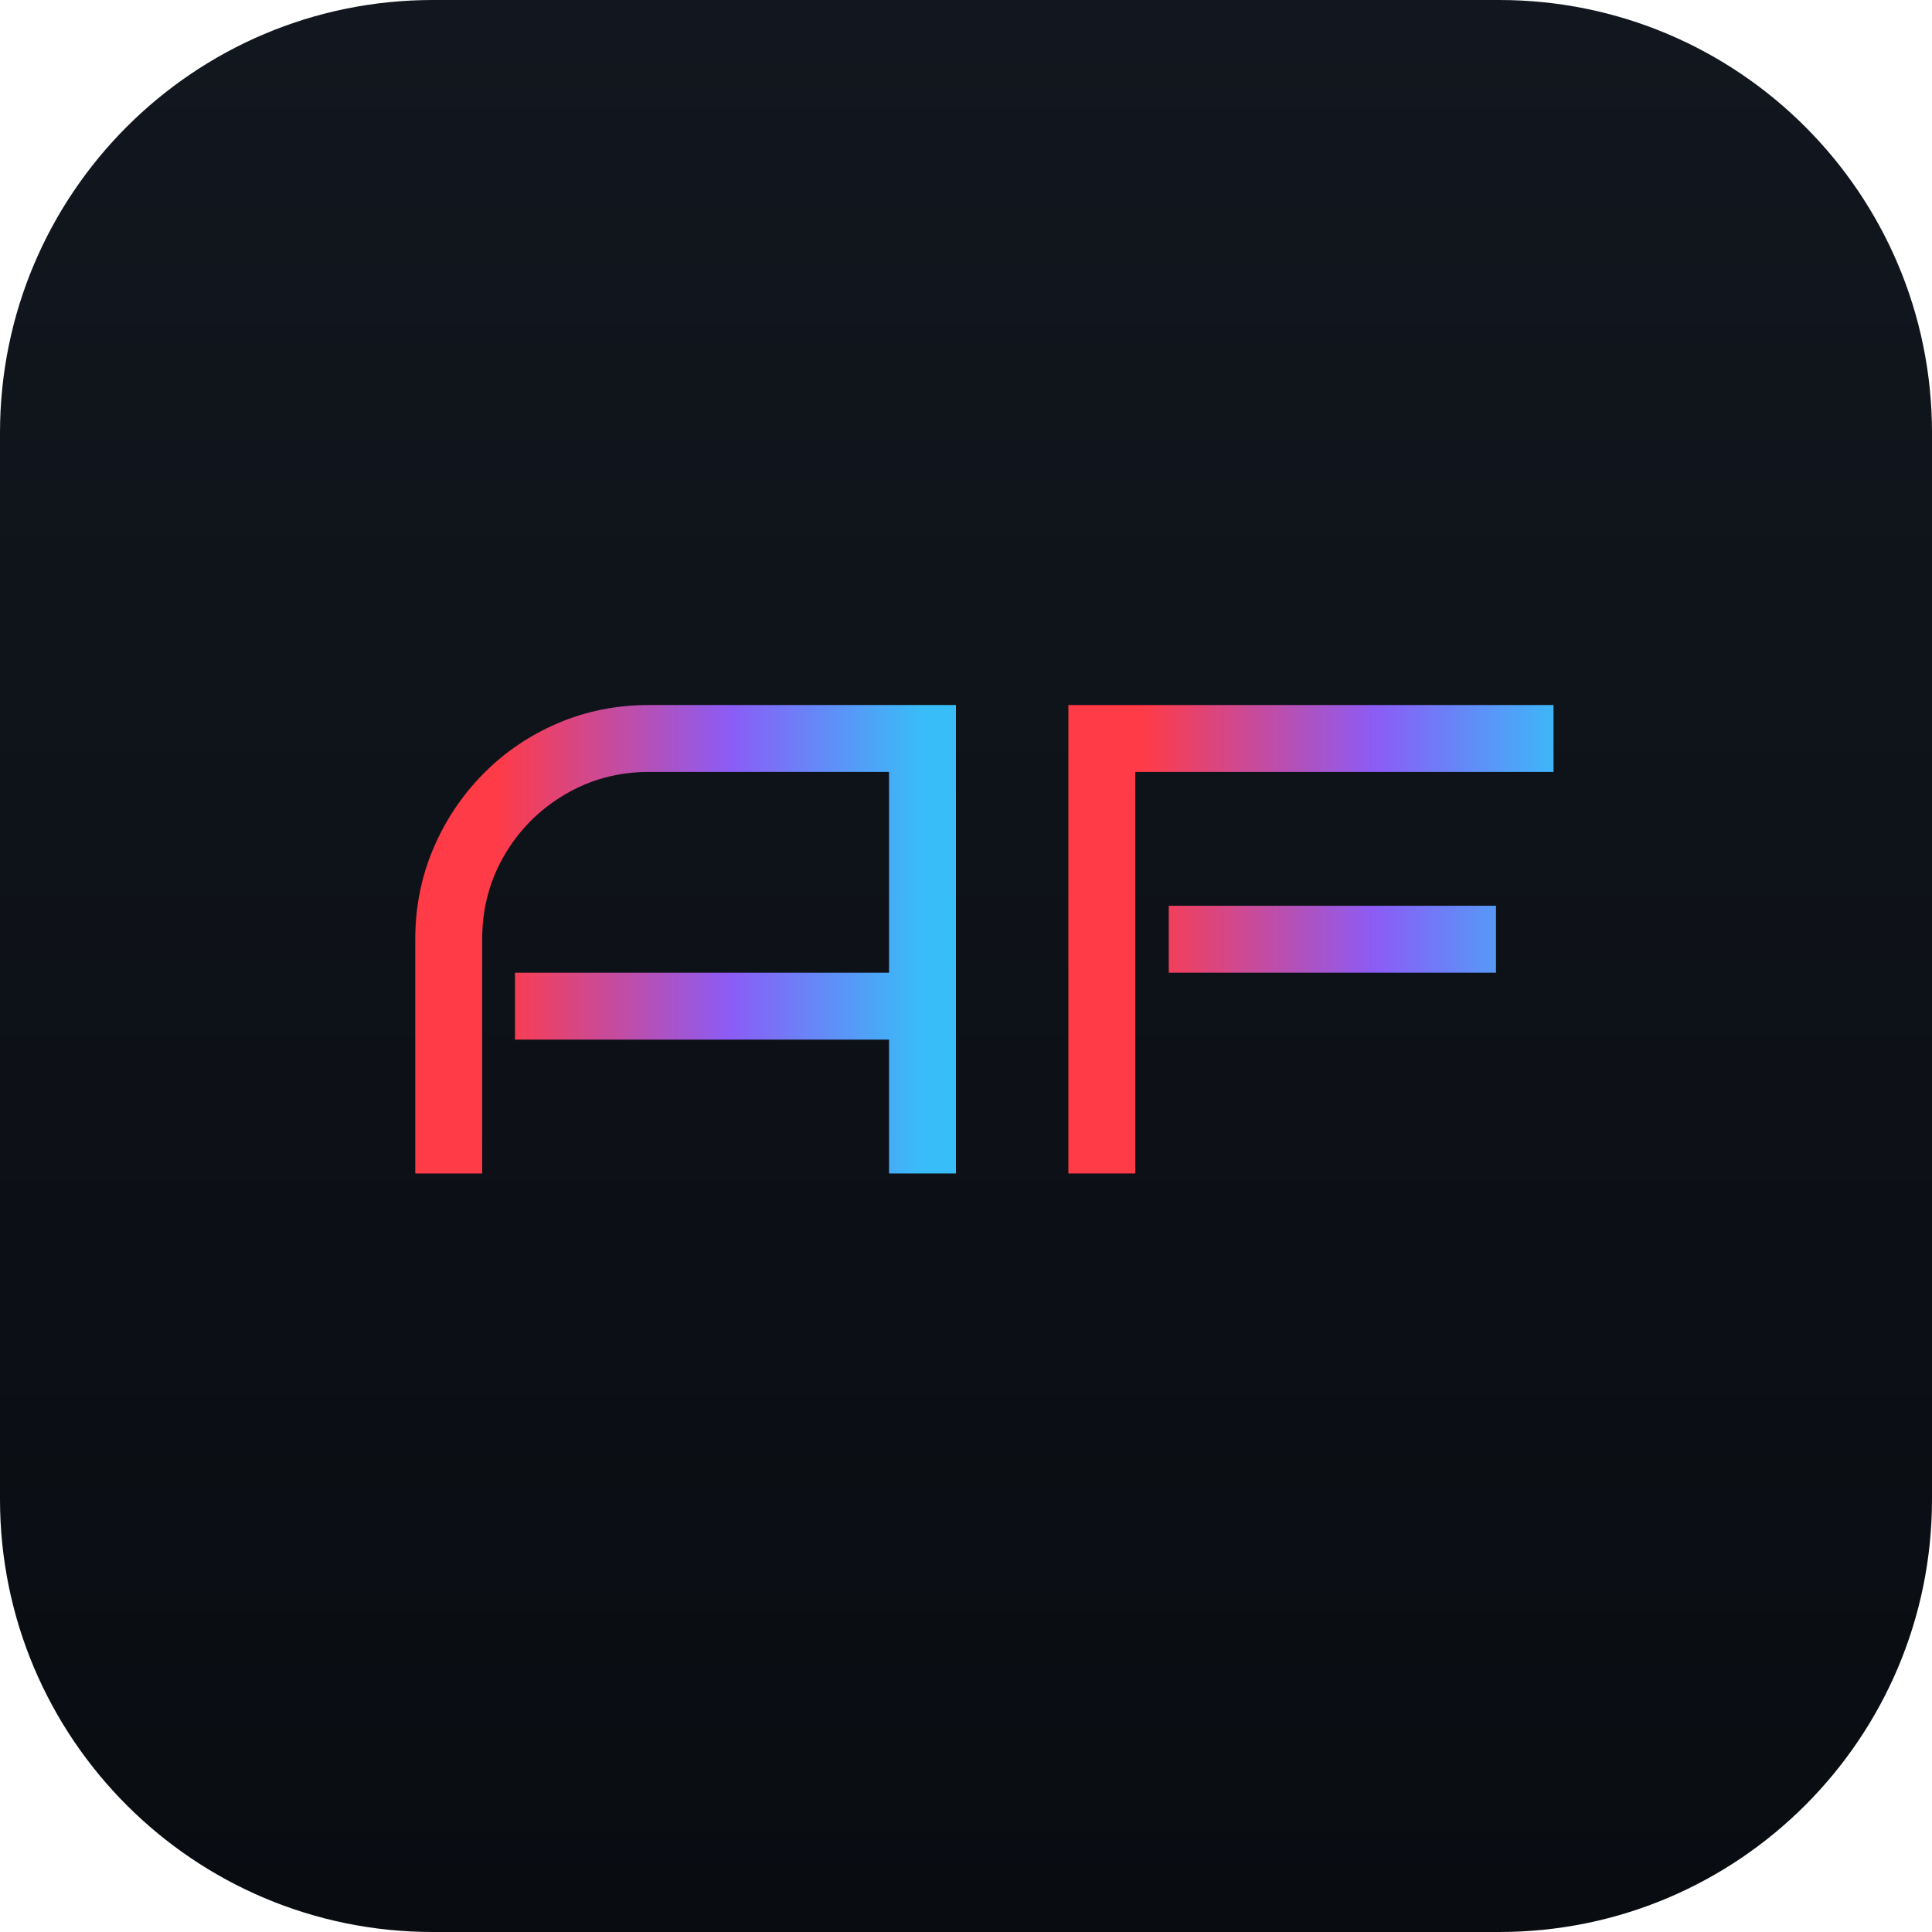
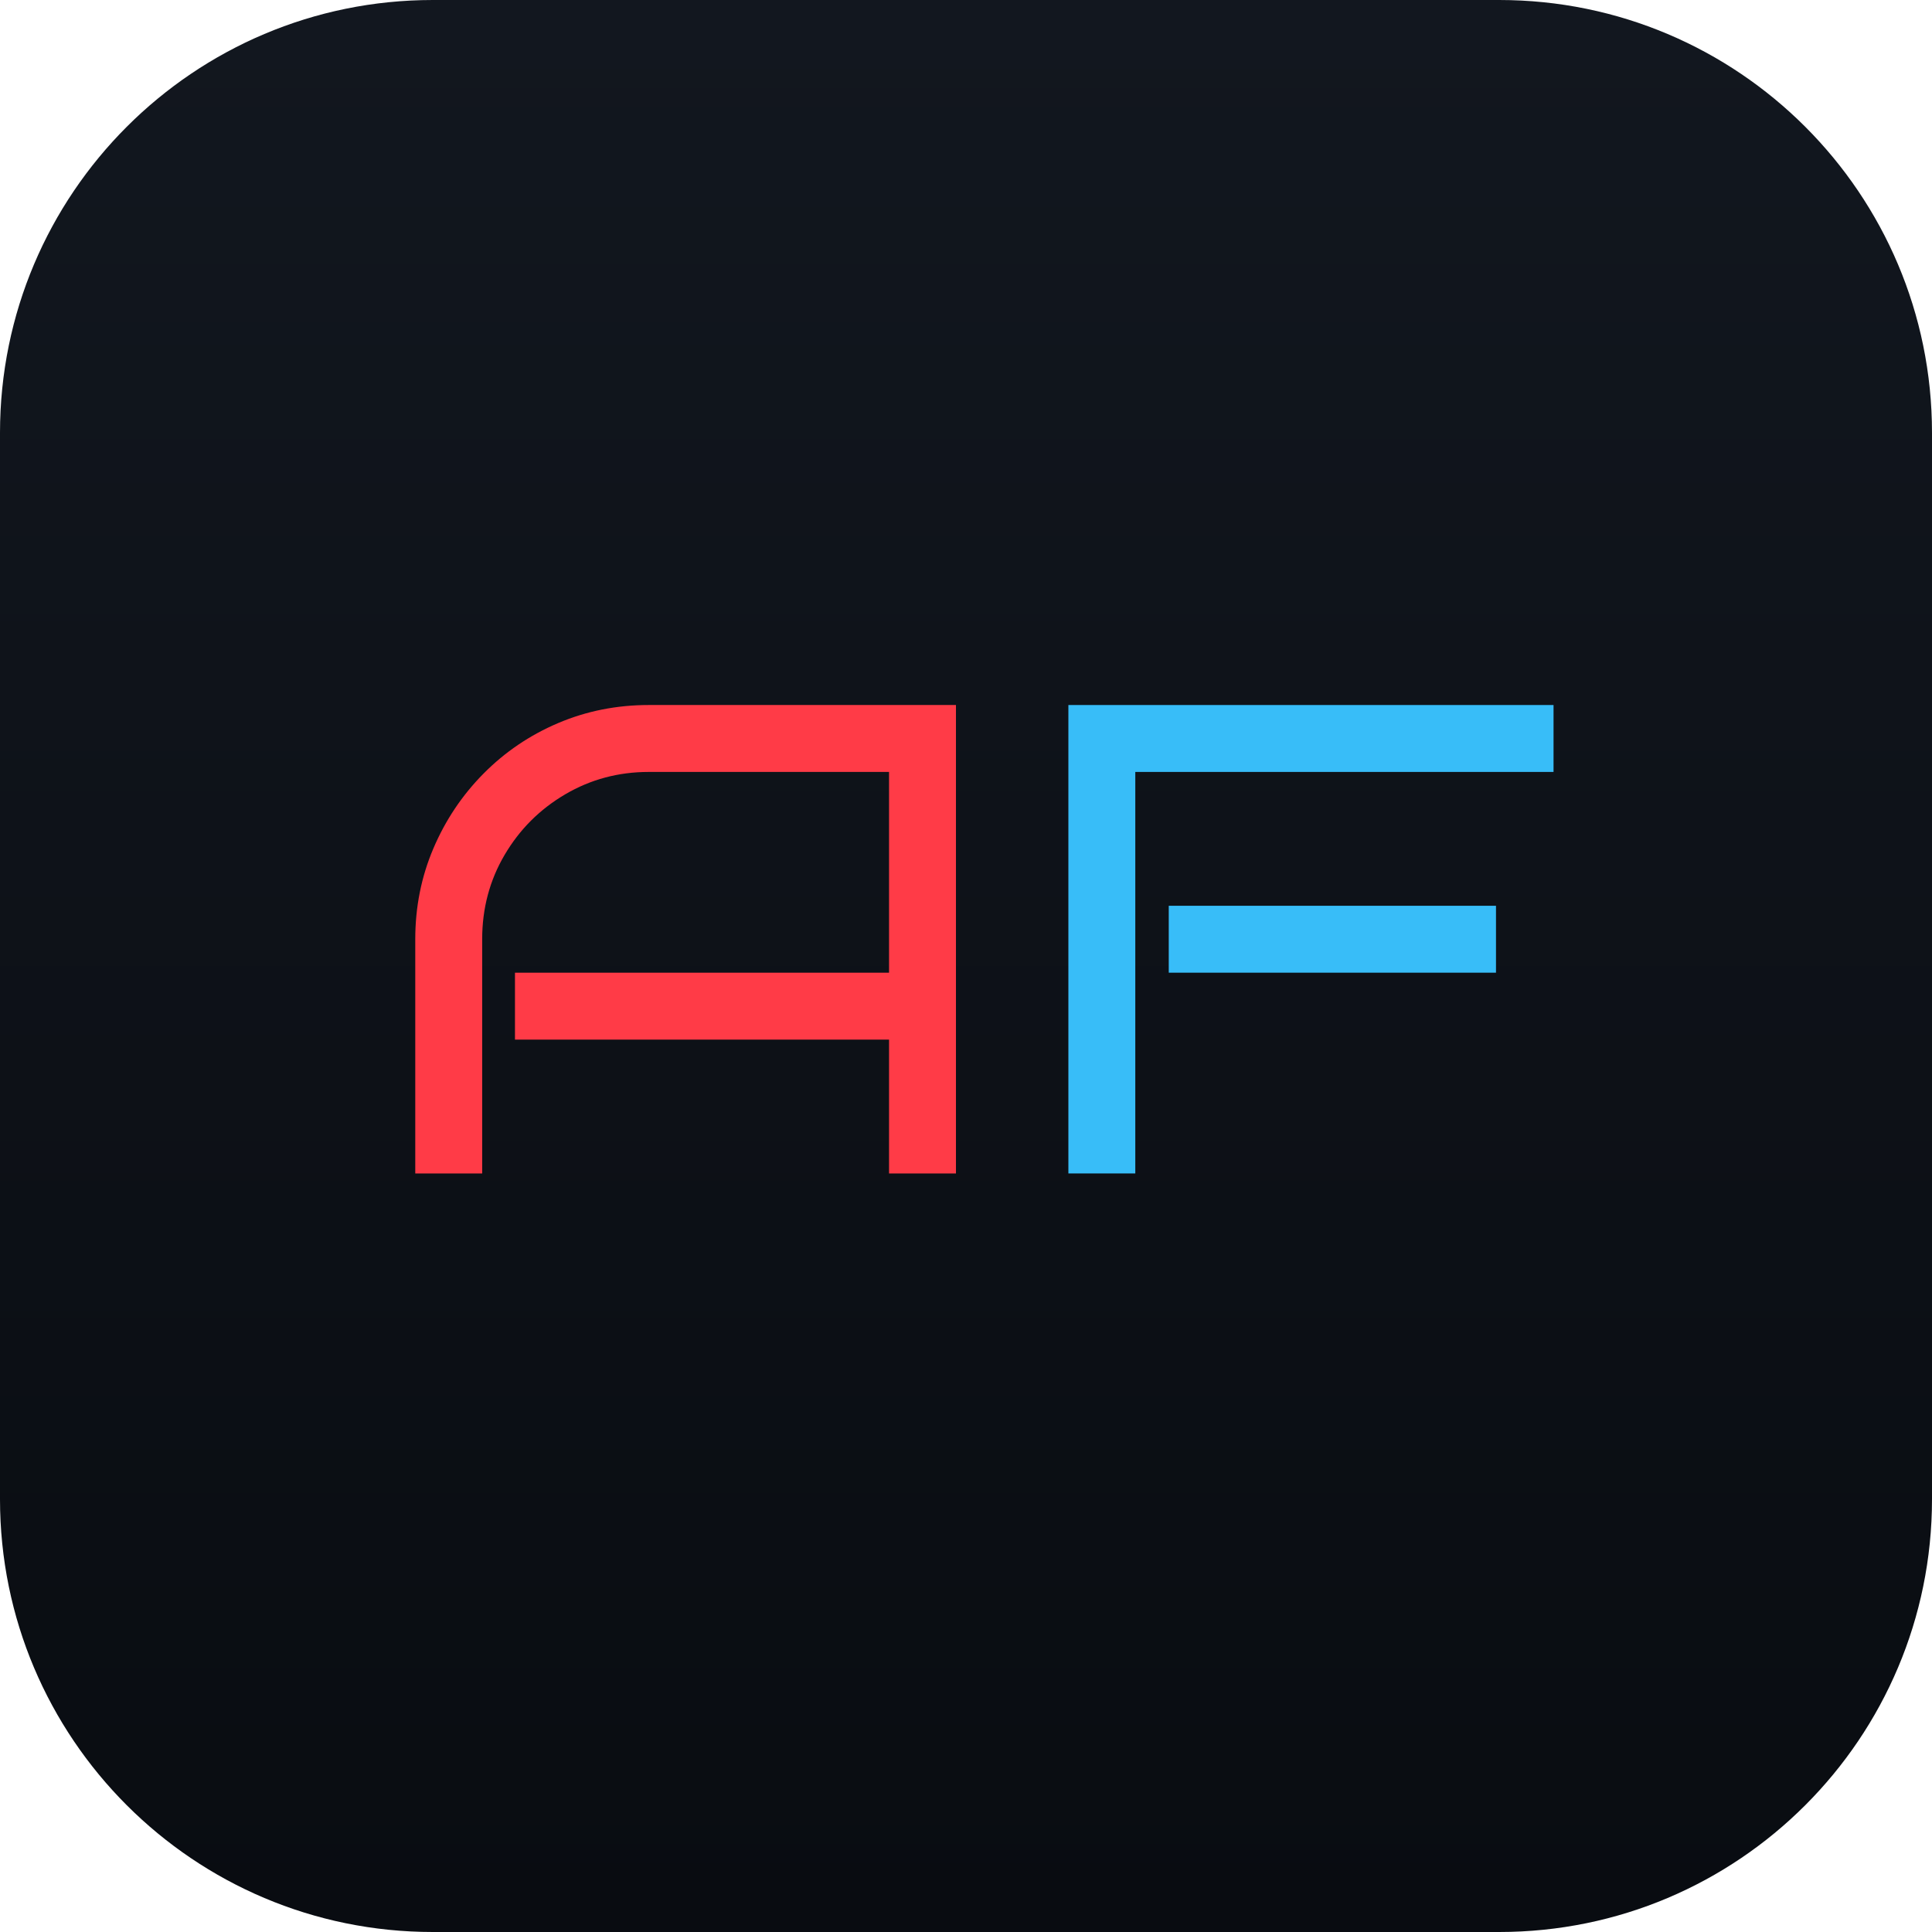
<svg xmlns="http://www.w3.org/2000/svg" viewBox="0 0 1024 1024" width="1024" height="1024">
  <defs>
    <linearGradient id="u3" x1="0" y1="0" x2="0" y2="1024" gradientUnits="userSpaceOnUse">
      <stop offset="0" stop-color="#12171F" />
      <stop offset="1" stop-color="#090C11" />
    </linearGradient>
    <linearGradient id="u4" x1="194.6" y1="0" x2="829.4" y2="0" gradientUnits="userSpaceOnUse">
      <stop offset="0" stop-color="#FF3B47" />
      <stop offset="0.55" stop-color="#8B5CF6" />
      <stop offset="1" stop-color="#38BDF8" />
    </linearGradient>
  </defs>
  <rect x="0" y="0" width="1024" height="1024" rx="229.4" fill="url(#u3)" />
-   <path d="M880 0H780V200H221V300H780V600H421Q353 600 296.0 566.5Q239 533 205.5 476.0Q172 419 172 350V0H72V350Q72 422 99.0 485.5Q126 549 174.0 597.5Q222 646 285.5 673.0Q349 700 421 700H880Z" transform="translate(194.56,621.95) scale(0.35468,-0.35468)" fill="url(#u4)" />
-   <path d="M809 600H184V0H84V700H809ZM723 300H234V400H723Z" transform="translate(536.47,621.95) scale(0.35468,-0.35468)" fill="url(#u4)" />
+   <path d="M880 0H780V200H221V300H780V600H421Q353 600 296.0 566.5Q239 533 205.5 476.0Q172 419 172 350V0H72V350Q72 422 99.0 485.5Q126 549 174.0 597.5Q222 646 285.5 673.0Q349 700 421 700H880Z" transform="translate(194.56,621.95) scale(0.35468,-0.35468)" fill="#FF3B47" />
+   <path d="M809 600H184V0H84V700H809ZM723 300H234V400H723Z" transform="translate(536.47,621.95) scale(0.35468,-0.35468)" fill="#38BDF8" />
</svg>
